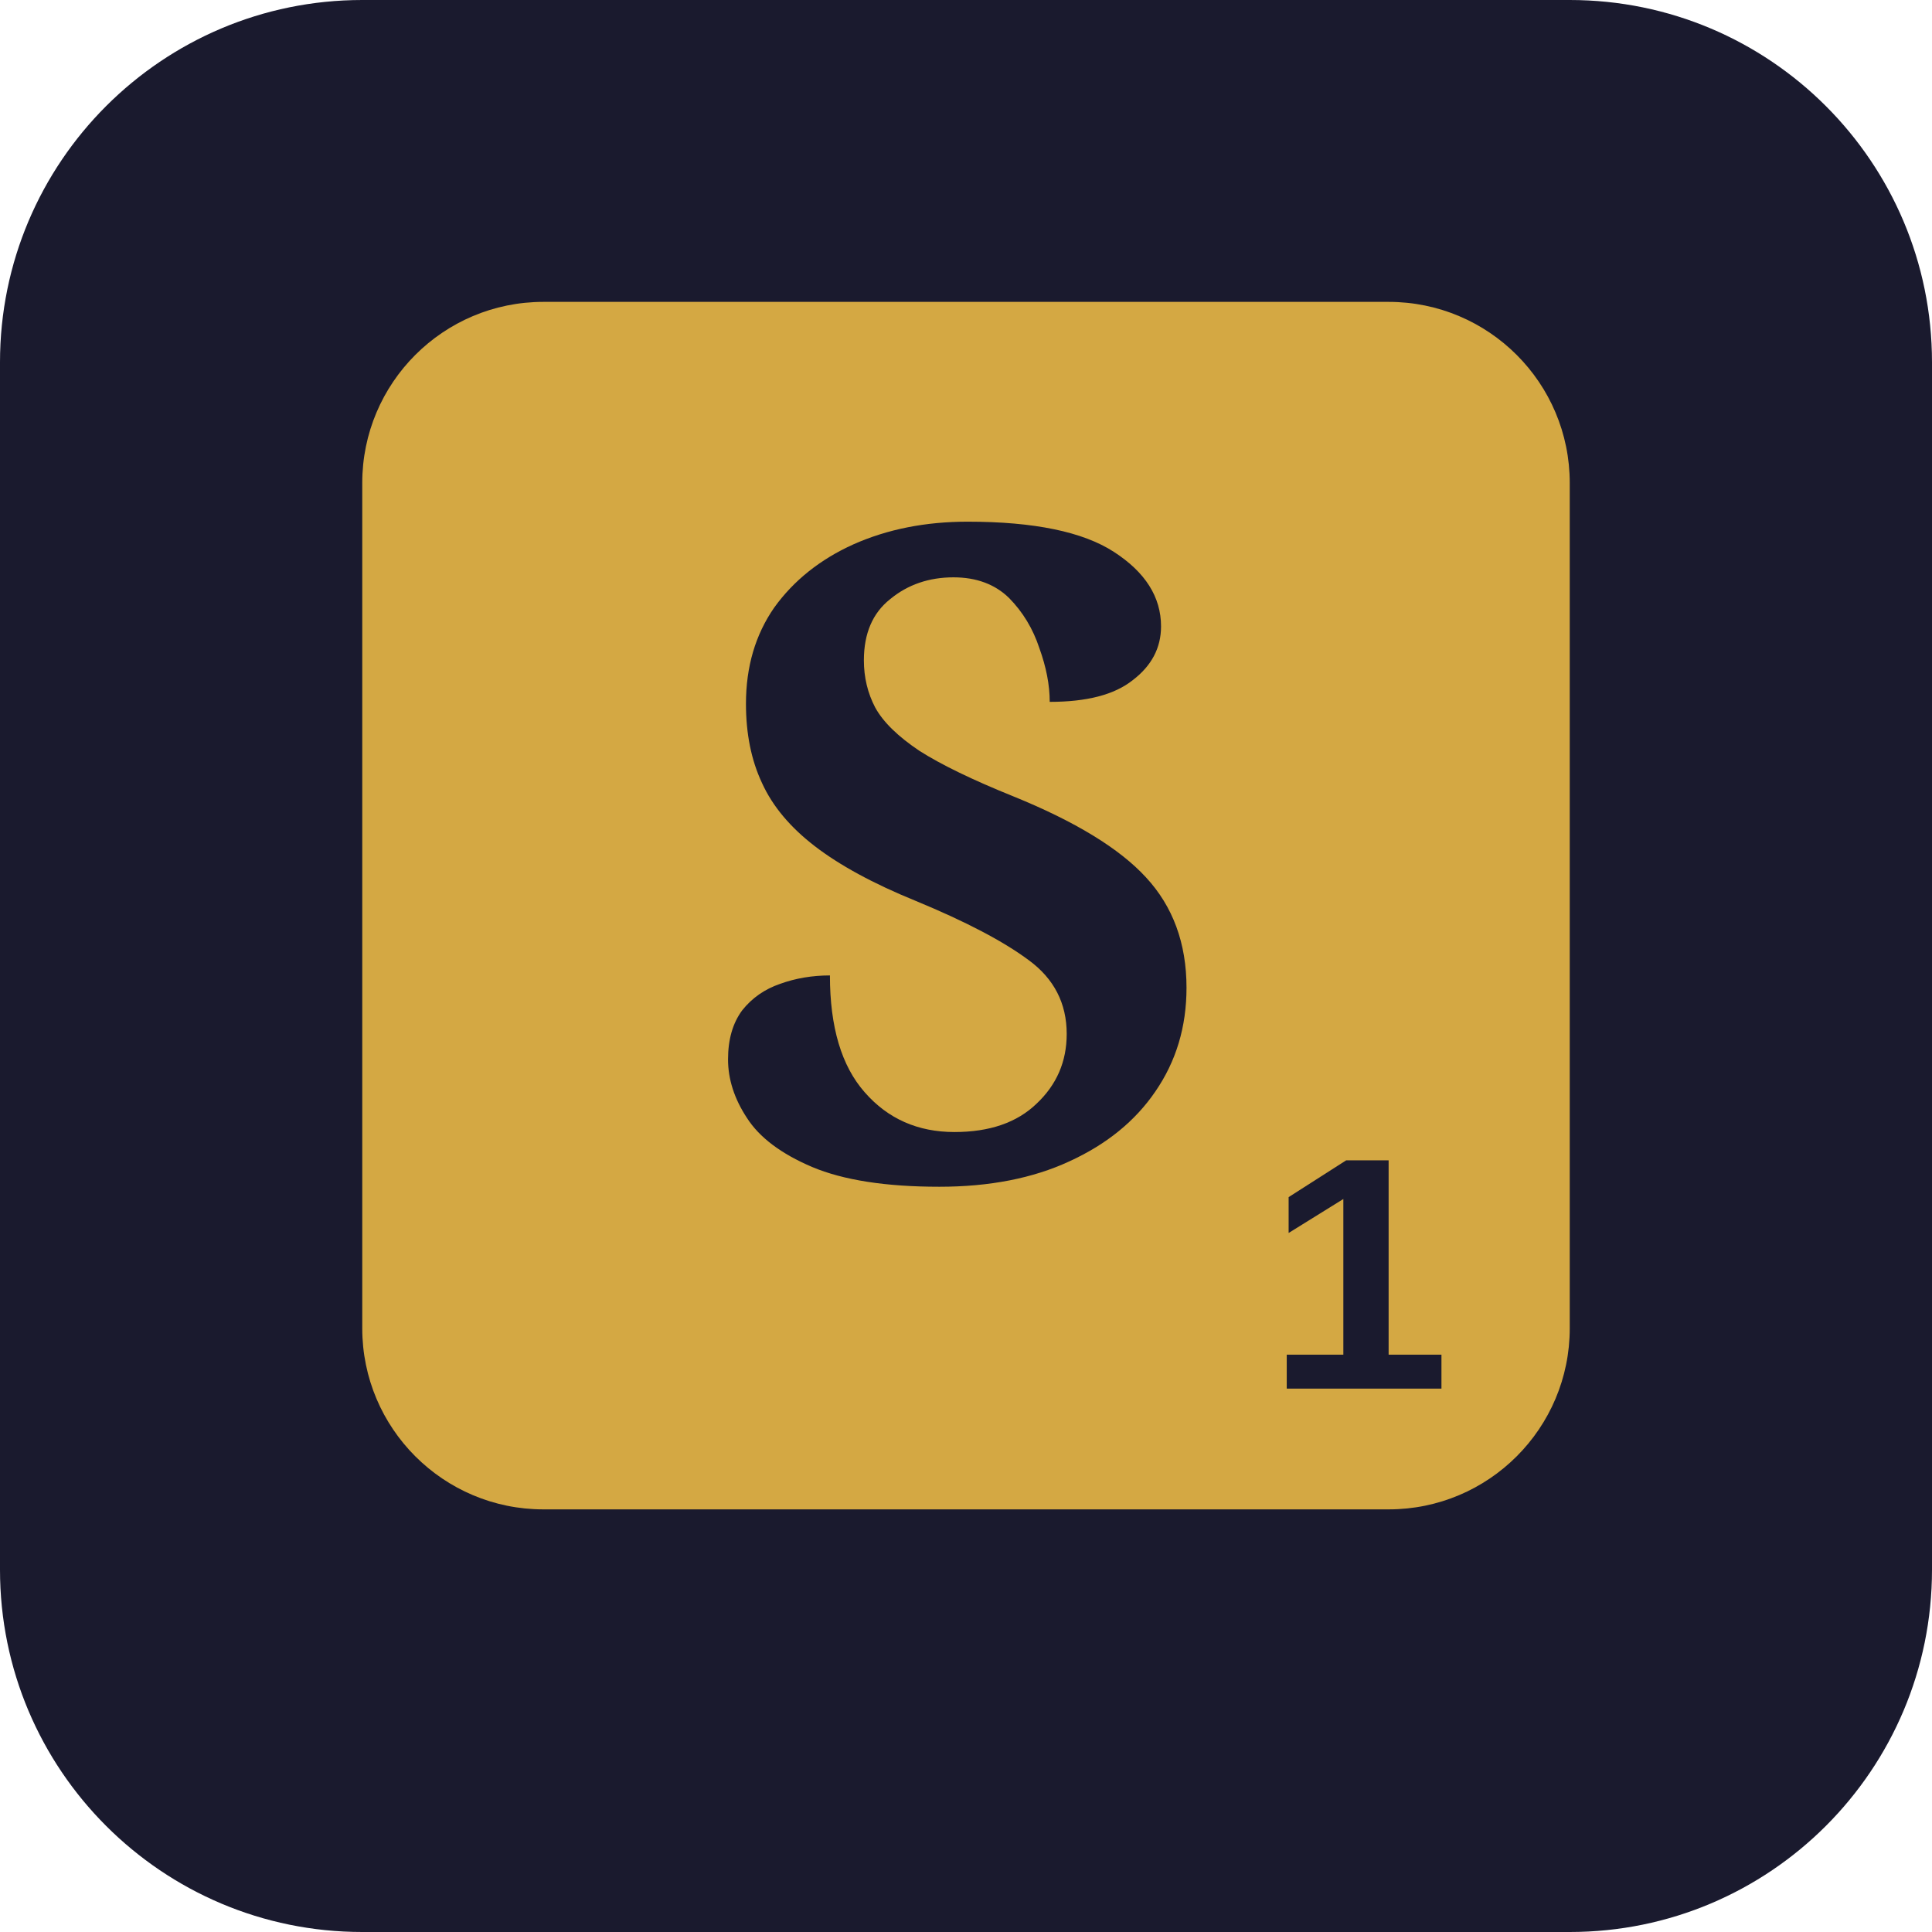
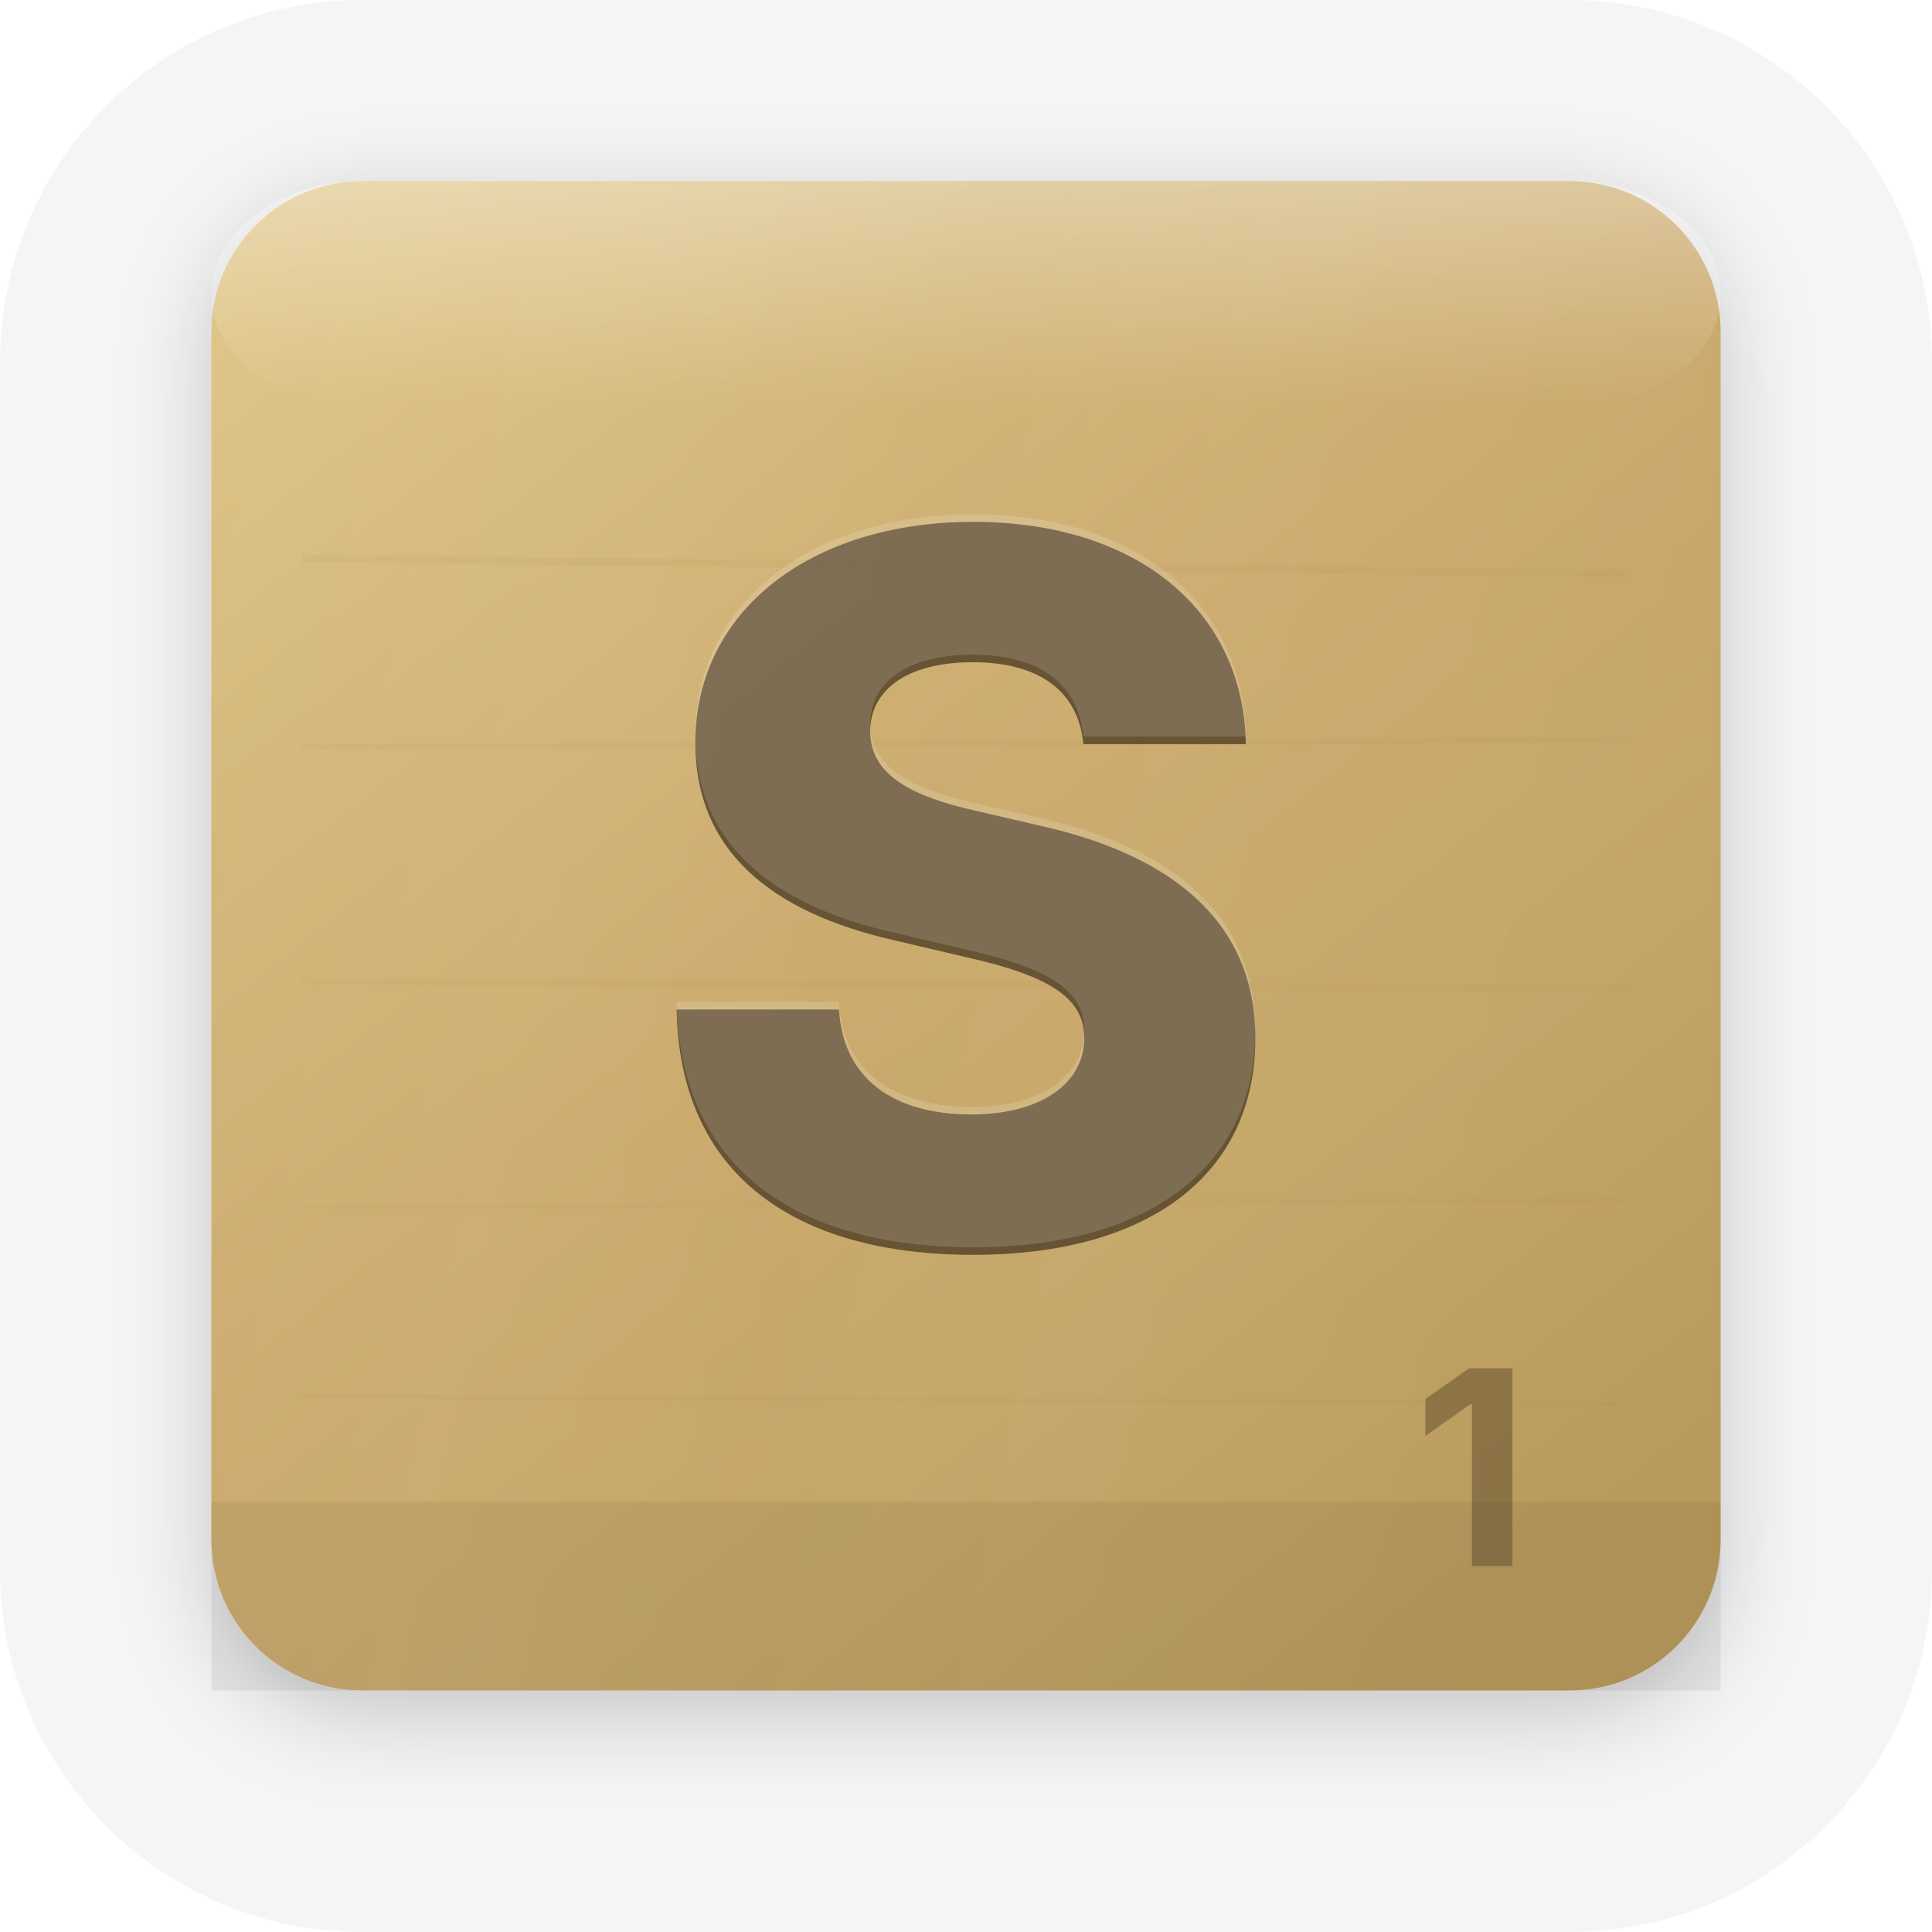
- <svg xmlns="http://www.w3.org/2000/svg" viewBox="0 0 32 32">
-   <rect width="32" height="32" rx="6" fill="#1a1a2e" />
-   <rect x="6" y="5" width="20" height="20" rx="3" fill="#d4a843" />
-   <text x="16" y="19.5" font-family="Georgia, serif" font-size="15" font-weight="bold" fill="#1a1a2e" text-anchor="middle">S</text>
-   <text x="22.5" y="23" font-family="Arial, sans-serif" font-size="5.5" font-weight="bold" fill="#1a1a2e" text-anchor="middle">1</text>
+ <svg xmlns="http://www.w3.org/2000/svg" viewBox="0 0 512 512">
+   <defs>
+     <linearGradient id="wood" x1="0" y1="0" x2="0.8" y2="1">
+       <stop offset="0%" stop-color="#E2C88C" />
+       <stop offset="25%" stop-color="#D4B87A" />
+       <stop offset="50%" stop-color="#CCAB6E" />
+       <stop offset="75%" stop-color="#C4A668" />
+       <stop offset="100%" stop-color="#B89A5C" />
+     </linearGradient>
+     <linearGradient id="woodGrain1" x1="0" y1="0" x2="1" y2="0.2">
+       <stop offset="0%" stop-color="rgba(255,255,255,0)" />
+       <stop offset="30%" stop-color="rgba(255,255,255,0.06)" />
+       <stop offset="50%" stop-color="rgba(255,255,255,0)" />
+       <stop offset="70%" stop-color="rgba(255,255,255,0.04)" />
+       <stop offset="100%" stop-color="rgba(255,255,255,0)" />
+     </linearGradient>
+     <linearGradient id="topEdge" x1="0" y1="0" x2="0" y2="1">
+       <stop offset="0%" stop-color="rgba(255,255,255,0.45)" />
+       <stop offset="100%" stop-color="rgba(255,255,255,0)" />
+     </linearGradient>
+     <filter id="shadow" x="-10%" y="-10%" width="120%" height="130%">
+       <feDropShadow dx="0" dy="6" stdDeviation="12" flood-color="rgba(0,0,0,0.2)" />
+     </filter>
+     <filter id="innerShadow">
+       <feOffset dx="0" dy="3" />
+       <feGaussianBlur stdDeviation="2" />
+       <feComposite operator="out" in="SourceGraphic" />
+       <feFlood flood-color="rgba(0,0,0,0.12)" />
+       <feComposite operator="in" in2="" />
+       <feComposite operator="over" in2="SourceGraphic" />
+     </filter>
+   </defs>
+   <rect width="512" height="512" rx="96" fill="#F5F5F5" />
+   <g filter="url(#shadow)">
+     <rect x="56" y="48" width="400" height="400" rx="40" fill="url(#wood)" />
+   </g>
+   <rect x="56" y="48" width="400" height="400" rx="40" fill="url(#woodGrain1)" opacity="0.5" />
+   <line x1="80" y1="148" x2="432" y2="152" stroke="rgba(160,130,70,0.08)" stroke-width="2" />
+   <line x1="80" y1="198" x2="432" y2="196" stroke="rgba(160,130,70,0.06)" stroke-width="1.5" />
+   <line x1="80" y1="260" x2="432" y2="262" stroke="rgba(160,130,70,0.07)" stroke-width="2" />
+   <line x1="80" y1="320" x2="432" y2="318" stroke="rgba(160,130,70,0.05)" stroke-width="1.5" />
+   <line x1="80" y1="370" x2="432" y2="372" stroke="rgba(160,130,70,0.06)" stroke-width="1" />
+   <rect x="56" y="48" width="400" height="60" rx="40" fill="url(#topEdge)" opacity="0.7" />
+   <rect x="56" y="398" width="400" height="50" rx="0" fill="rgba(0,0,0,0.06)" clip-path="inset(0 0 0 0 round 0 0 40px 40px)" />
+   <text x="256" y="330" font-family="system-ui, -apple-system, sans-serif" font-size="260" font-weight="800" fill="#5C4A2E" text-anchor="middle" opacity="0.9">S</text>
+   <text x="390" y="415" font-family="system-ui, -apple-system, sans-serif" font-size="72" font-weight="700" fill="#5C4A2E" text-anchor="middle" opacity="0.5">1</text>
+   <text x="256" y="328" font-family="system-ui, -apple-system, sans-serif" font-size="260" font-weight="800" fill="rgba(255,255,255,0.15)" text-anchor="middle">S</text>
</svg>
